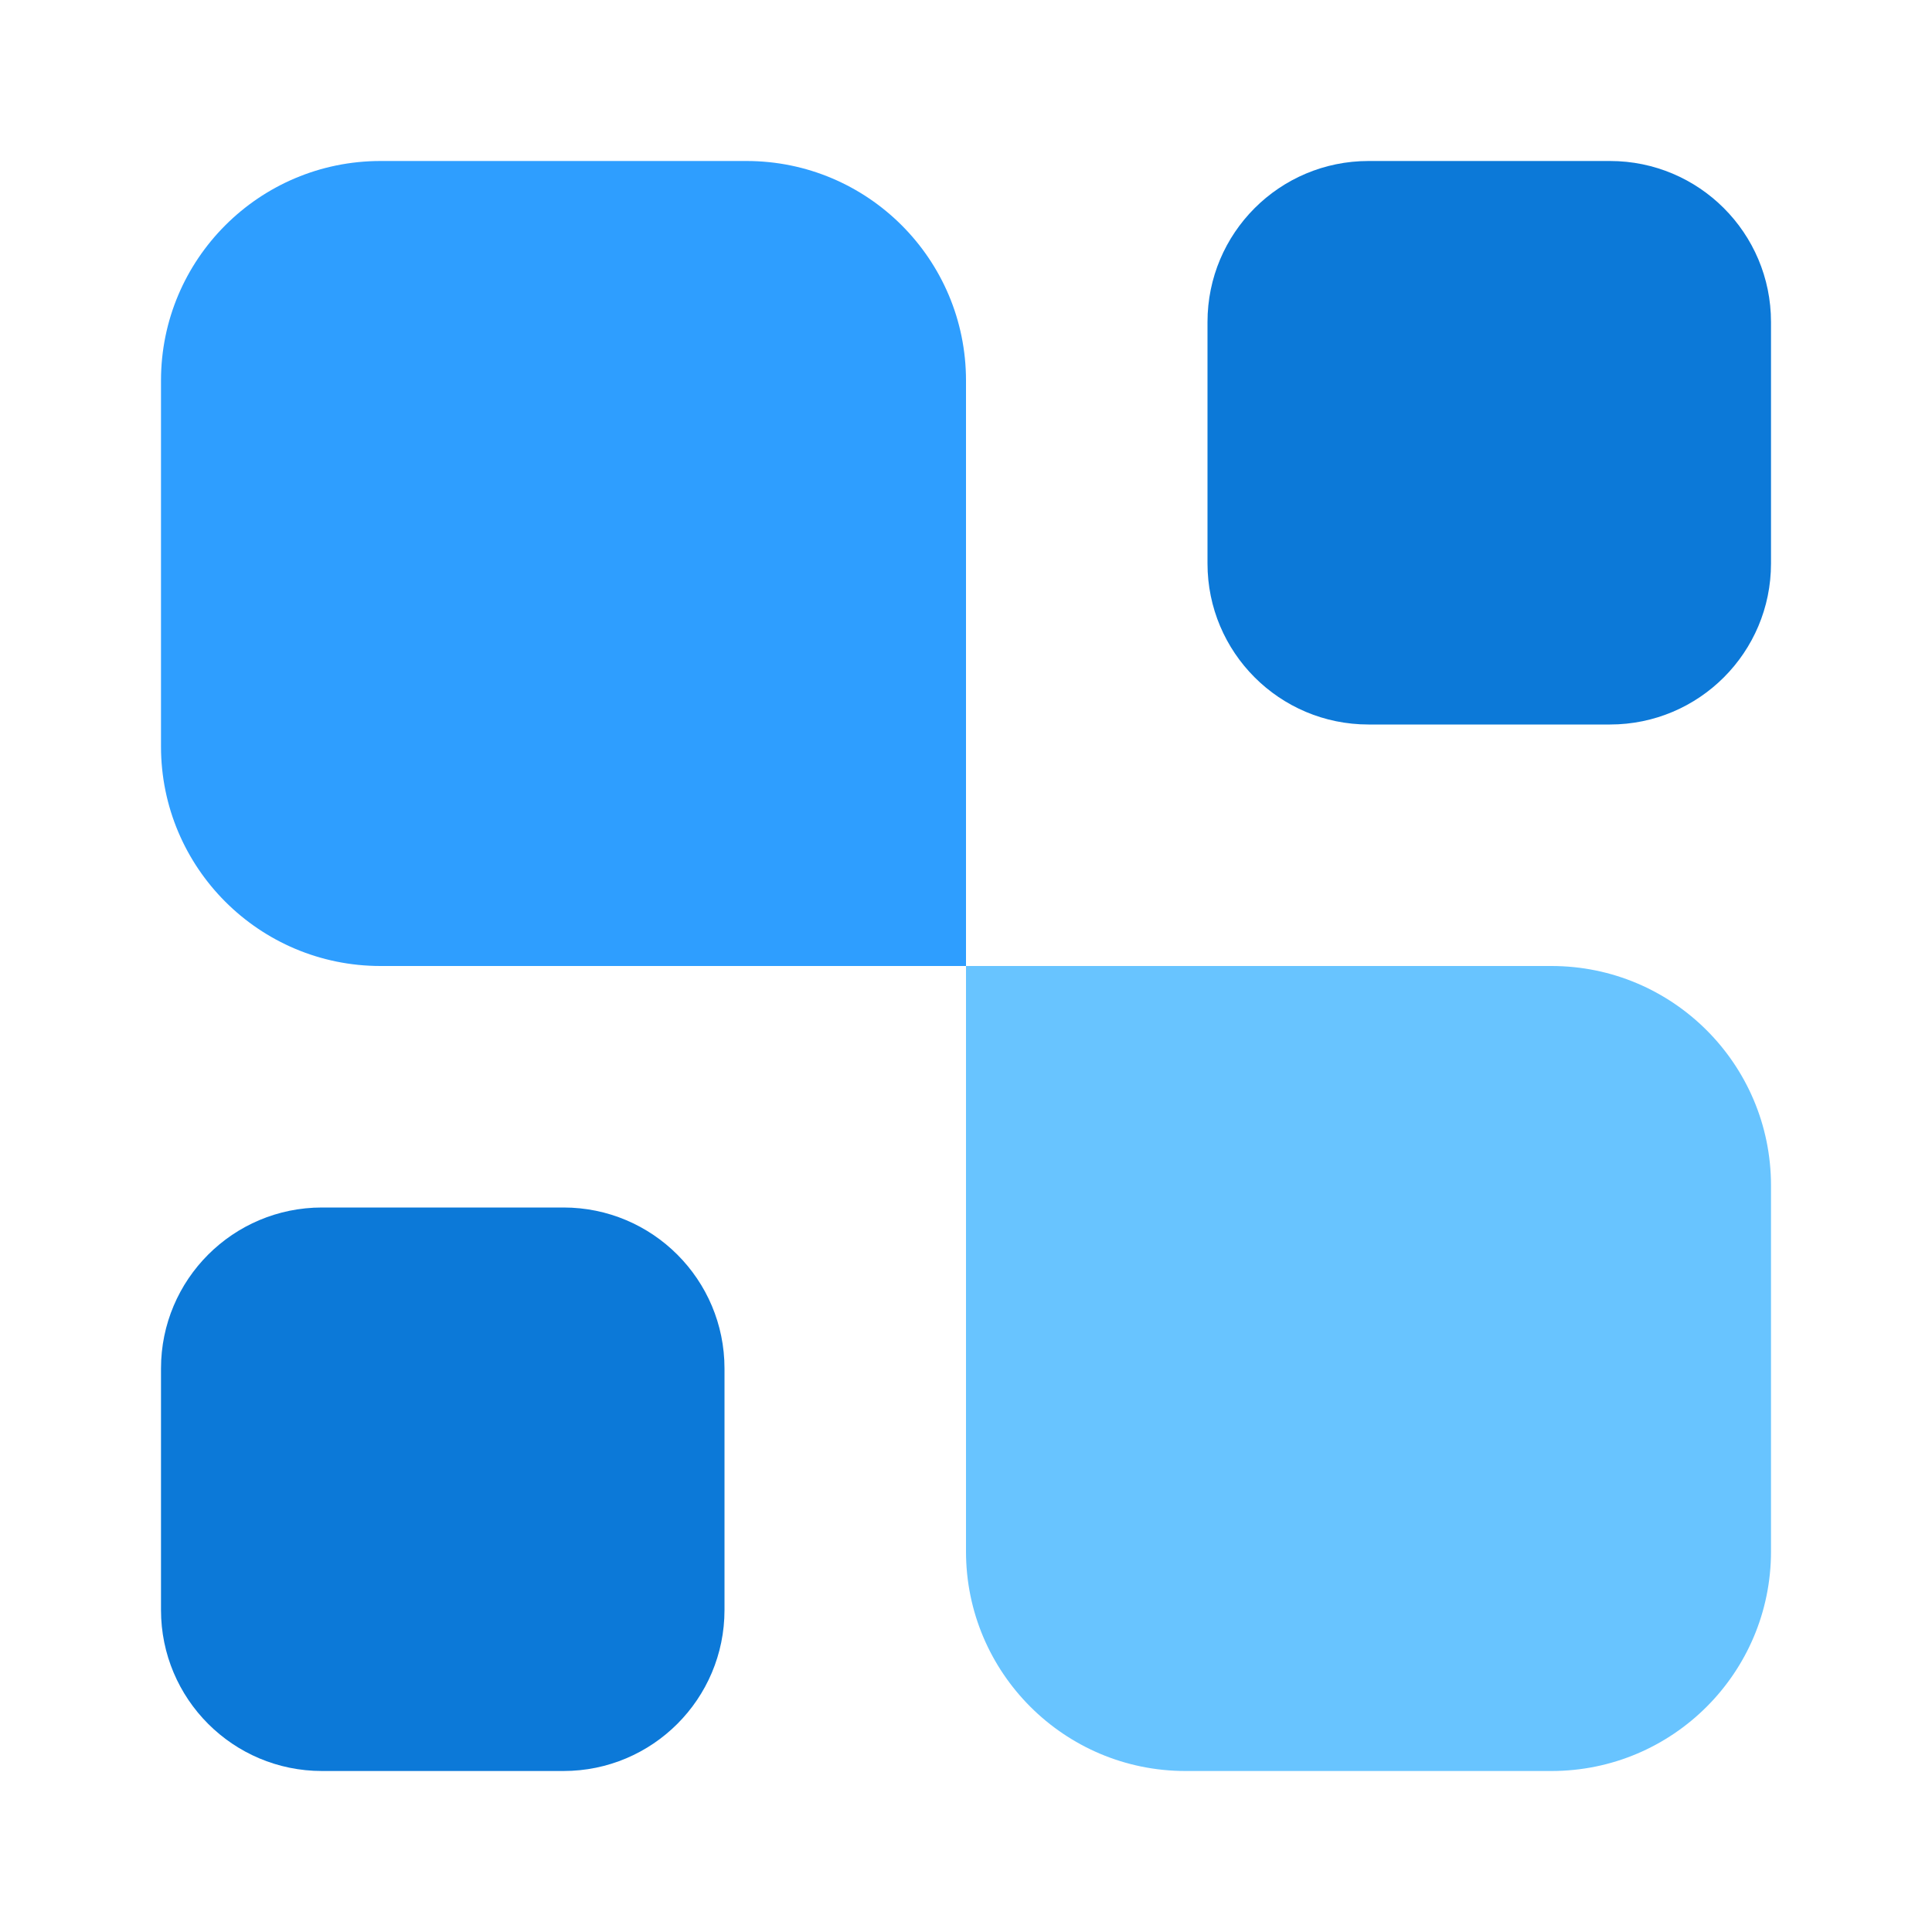
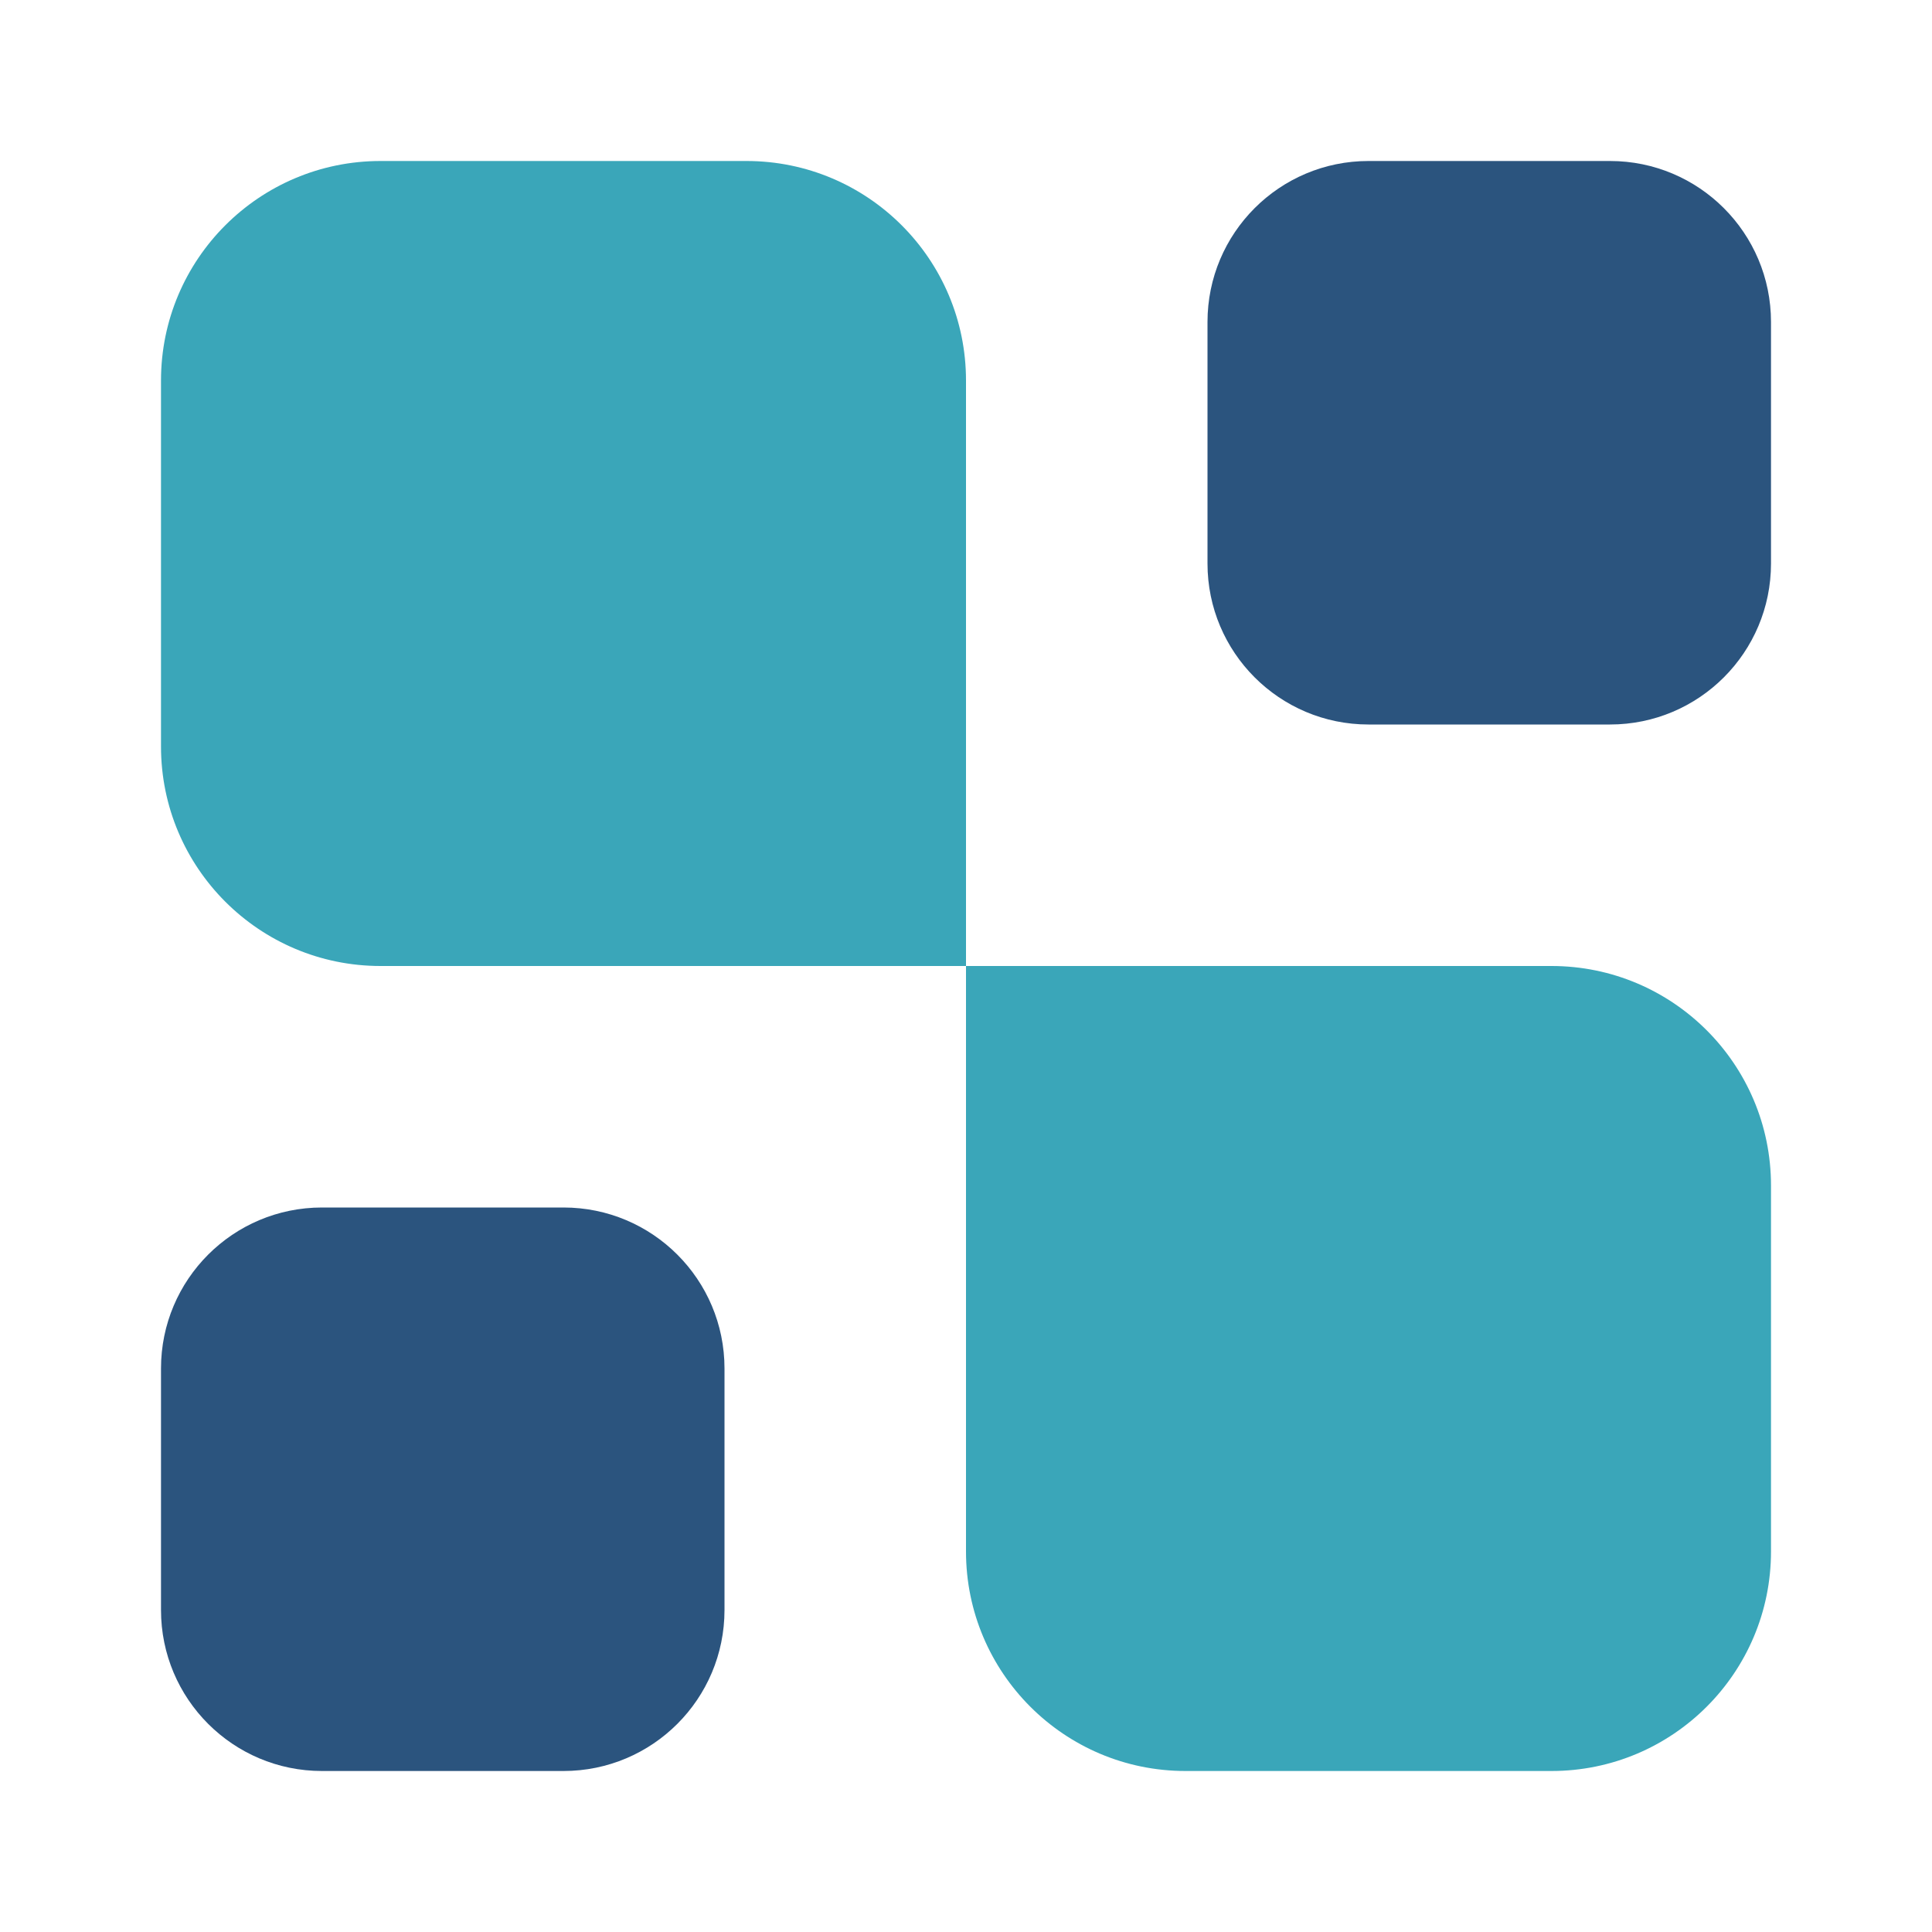
<svg xmlns="http://www.w3.org/2000/svg" width="24" height="24" viewBox="0 0 24 24" fill="none">
-   <path d="M22 19.273C22 20.779 20.779 22 19.273 22H14.727C13.221 22 12 20.779 12 19.273V12H19.273C20.779 12 22 13.221 22 14.727V19.273Z" fill="#68C4FF" />
-   <path d="M20 2C21.105 2 22 2.895 22 4V7C22 8.105 21.105 9 20 9H17C15.895 9 15 8.105 15 7V4C15 2.895 15.895 2 17 2H20Z" fill="#0C79D8" />
-   <path d="M7 15C8.105 15 9 15.895 9 17V20C9 21.105 8.105 22 7 22H4C2.895 22 2 21.105 2 20V17C2 15.895 2.895 15 4 15H7Z" fill="#0C79D8" />
-   <path d="M12 12H4.727C3.221 12 2 10.779 2 9.273V4.727C2 3.221 3.221 2 4.727 2H9.273C10.779 2 12 3.221 12 4.727V12Z" fill="#2E9EFF" />
+   <path d="M22 19.273C22 20.779 20.779 22 19.273 22H14.727C13.221 22 12 20.779 12 19.273V12H19.273C20.779 12 22 13.221 22 14.727V19.273Z" fill="#3AA6B9" />
+   <path d="M20 2C21.105 2 22 2.895 22 4V7C22 8.105 21.105 9 20 9H17C15.895 9 15 8.105 15 7V4C15 2.895 15.895 2 17 2H20Z" fill="#2b547e" />
+   <path d="M7 15C8.105 15 9 15.895 9 17V20C9 21.105 8.105 22 7 22H4C2.895 22 2 21.105 2 20V17C2 15.895 2.895 15 4 15H7Z" fill="#2b547e" />
+   <path d="M12 12H4.727C3.221 12 2 10.779 2 9.273V4.727C2 3.221 3.221 2 4.727 2H9.273C10.779 2 12 3.221 12 4.727V12Z" fill="#3AA6B9" />
</svg>
